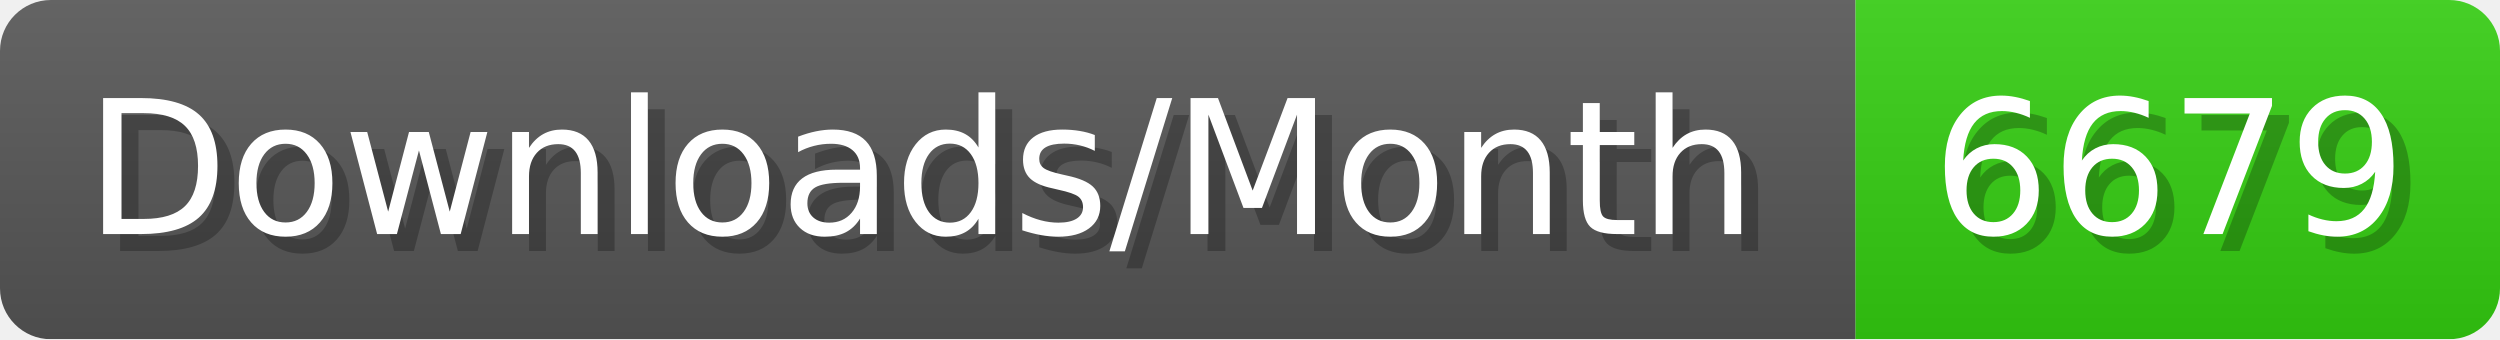
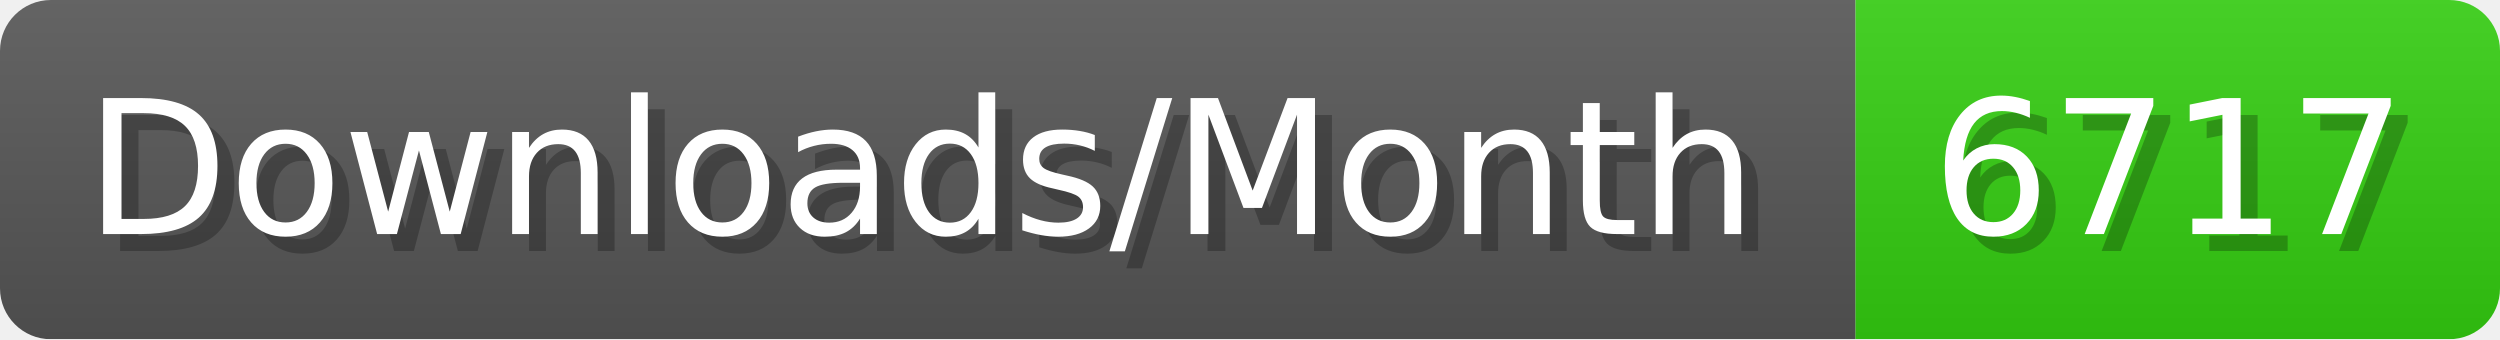
- <svg xmlns="http://www.w3.org/2000/svg" width="147.4" height="20" viewBox="0 0 1474 200" role="img" aria-label="Downloads/Month: 6679">
+ <svg xmlns="http://www.w3.org/2000/svg" width="147.4" height="20" viewBox="0 0 1474 200" role="img" aria-label="Downloads/Month: 6717">
  <linearGradient id="YlXUI" x2="0" y2="100%">
    <stop offset="0" stop-opacity=".1" stop-color="#EEE" />
    <stop offset="1" stop-opacity=".1" />
  </linearGradient>
  <mask id="JHhop">
    <rect width="1474" height="200" rx="30" fill="#FFF" />
  </mask>
  <g mask="url(#JHhop)">
    <rect width="1094" height="200" fill="#555" />
    <rect width="380" height="200" fill="#3C1" x="1094" />
    <rect width="1474" height="200" fill="url(#YlXUI)" />
  </g>
  <g aria-hidden="true" fill="#fff" text-anchor="start" font-family="Verdana,DejaVu Sans,sans-serif" font-size="110">
    <text x="60" y="148" textLength="994" fill="#000" opacity="0.25">Downloads/Month</text>
    <text x="50" y="138" textLength="994">Downloads/Month</text>
-     <text x="1149" y="148" textLength="280" fill="#000" opacity="0.25">6679</text>
-     <text x="1139" y="138" textLength="280">6679</text>
+     <text x="1149" y="148" textLength="280" fill="#000" opacity="0.25">6717</text>
+     <text x="1139" y="138" textLength="280">6717</text>
  </g>
</svg>
